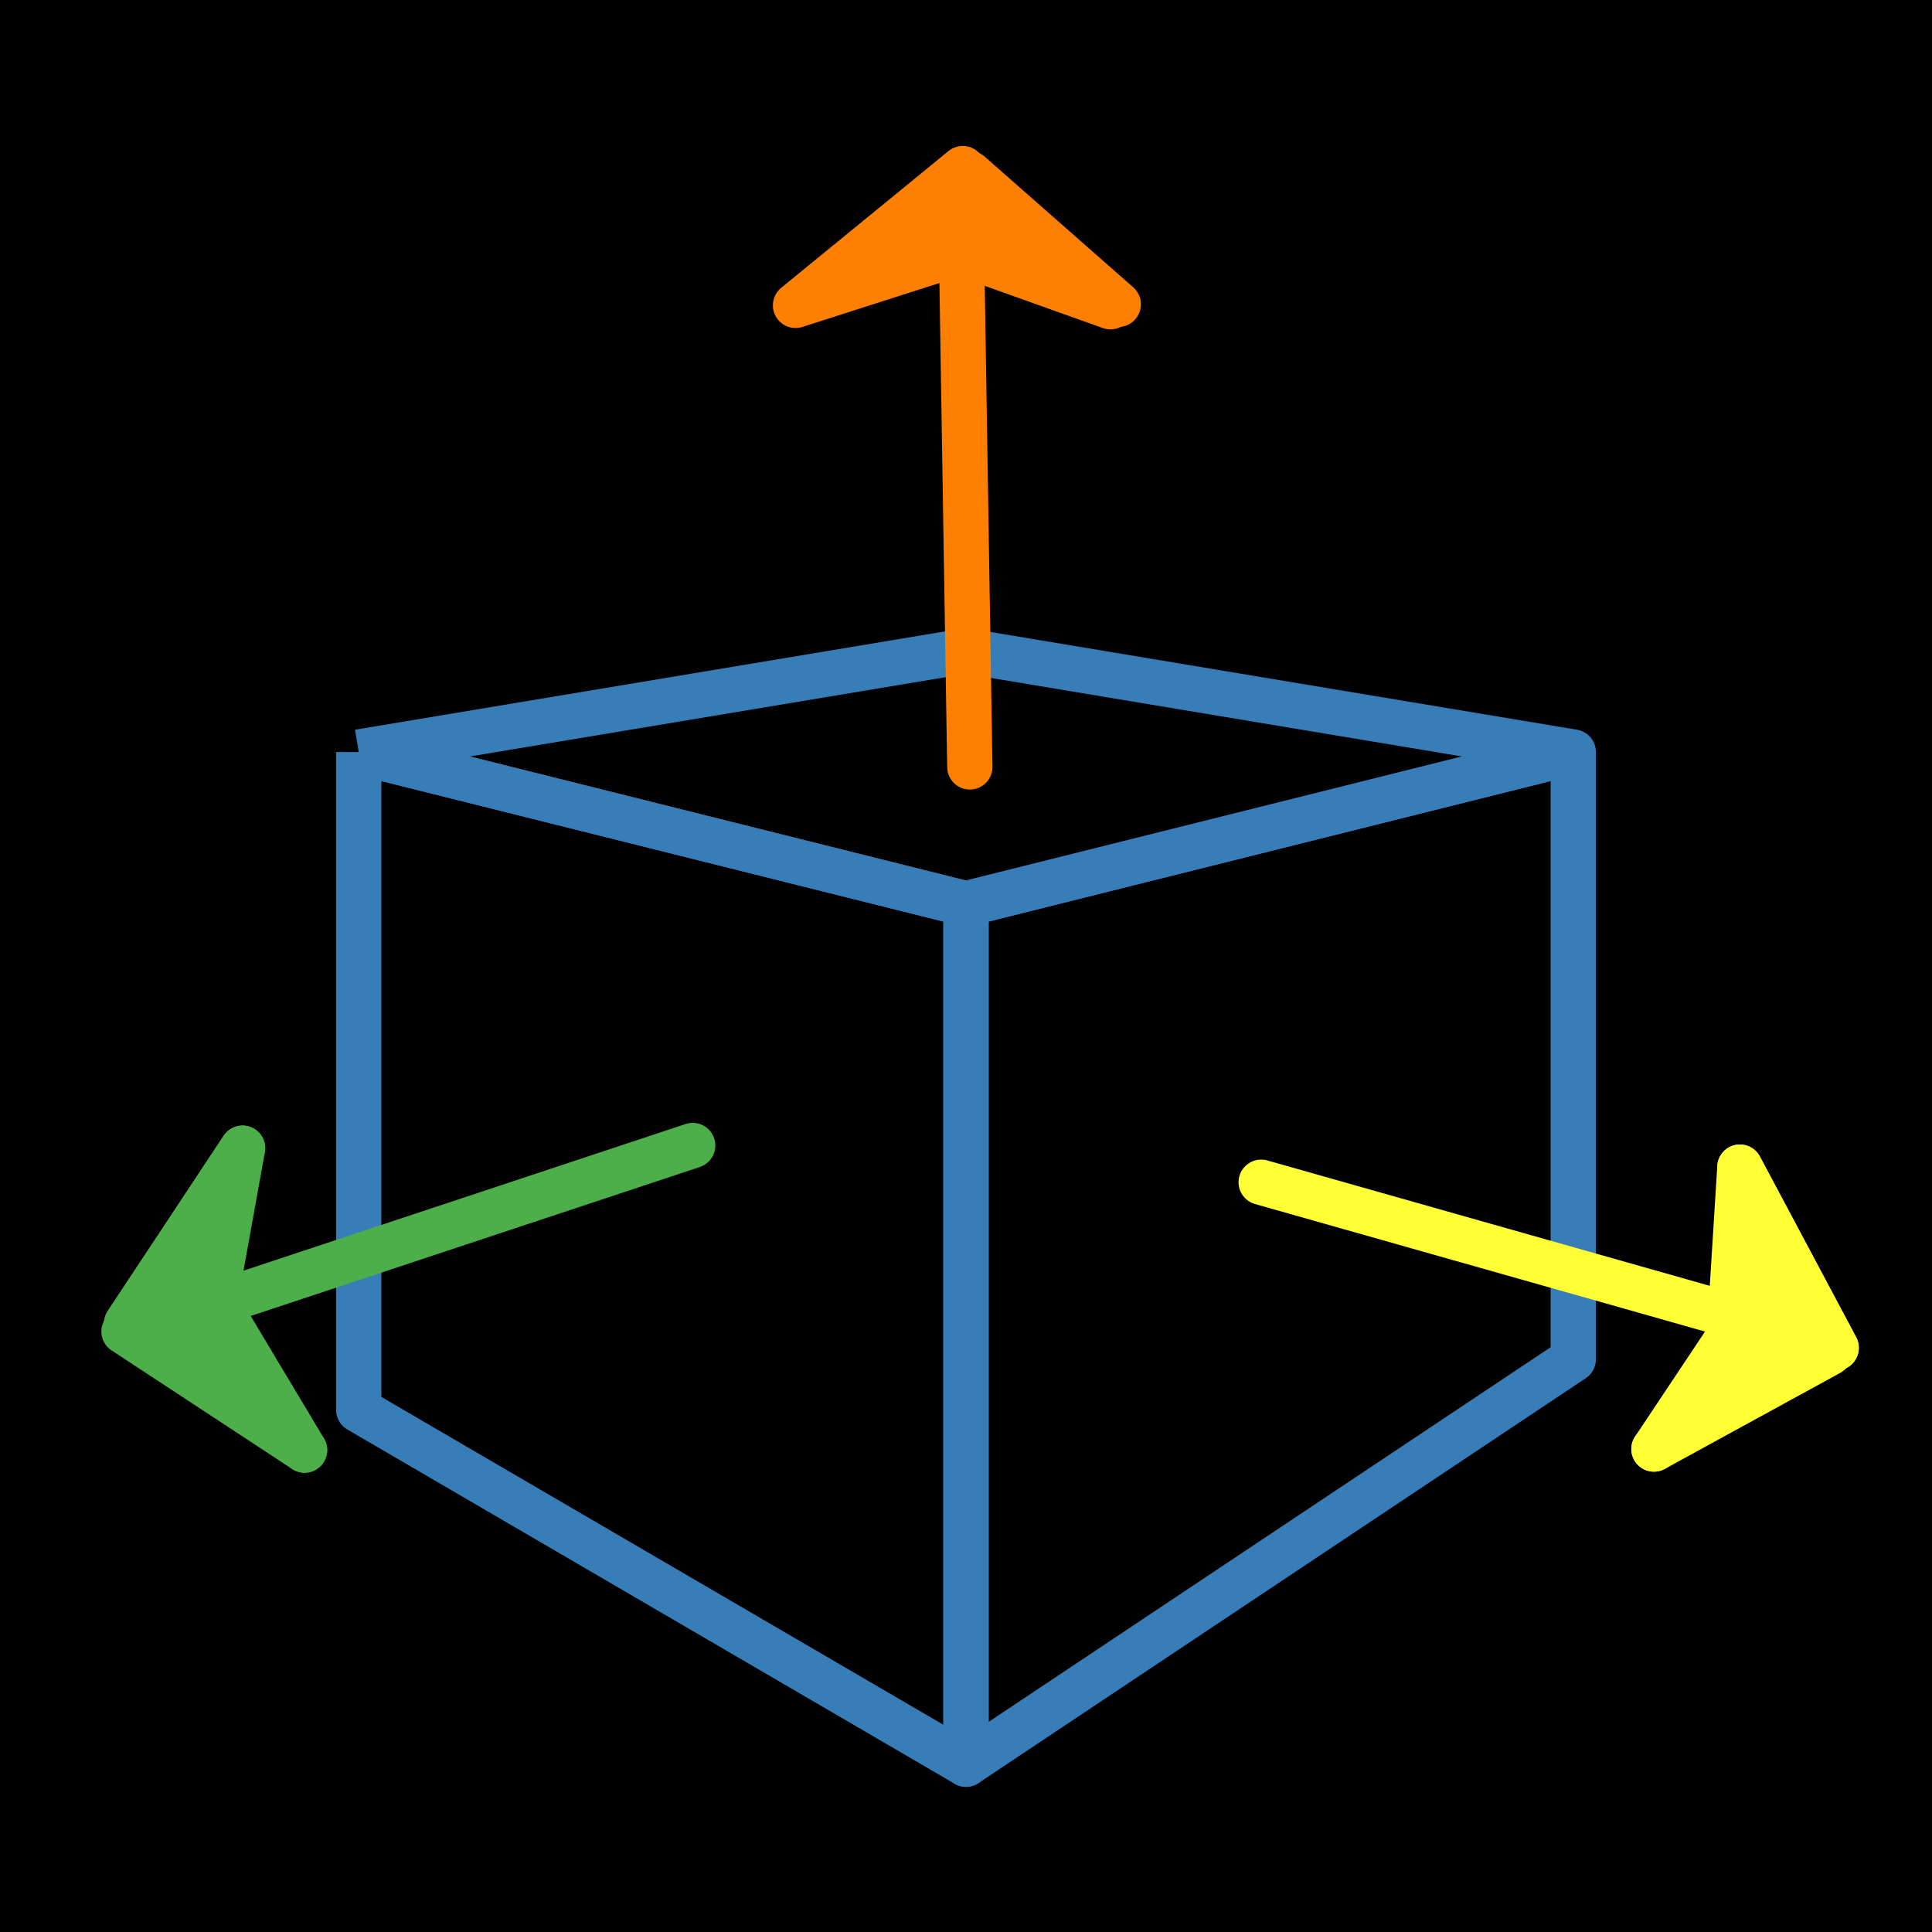
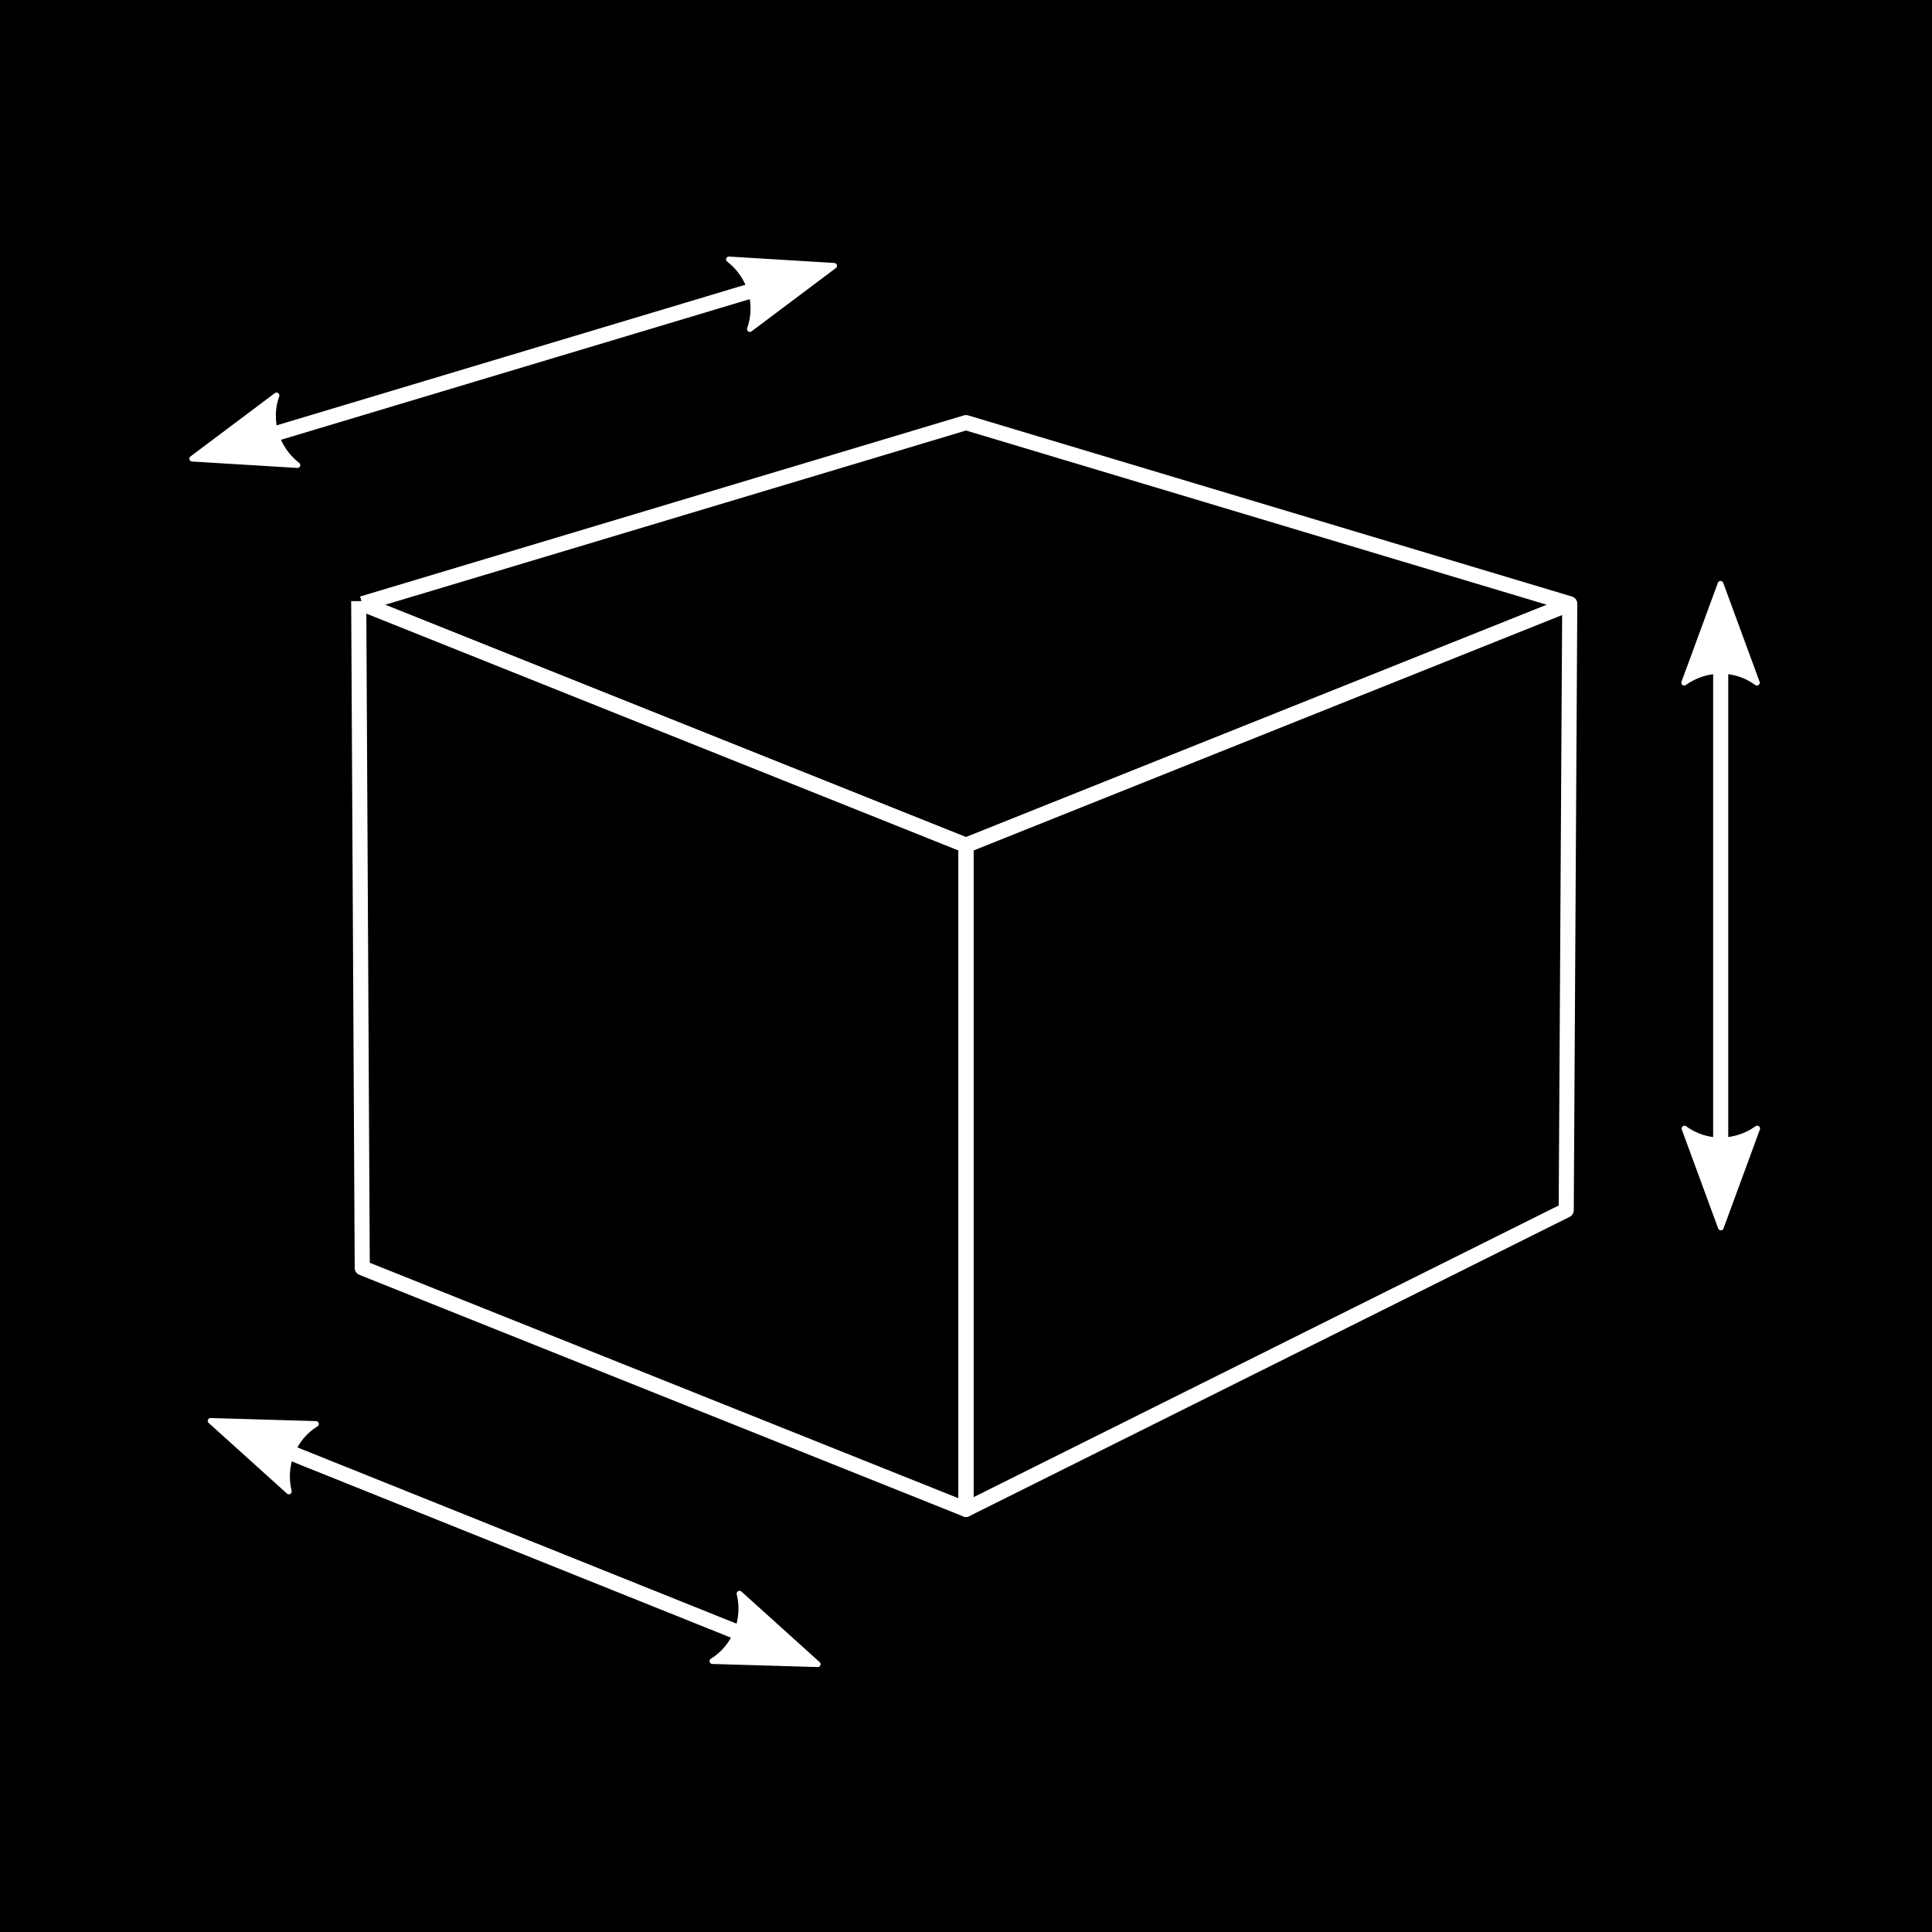
<svg xmlns="http://www.w3.org/2000/svg" width="512" height="512" id="svg3894" version="1.1">
  <defs id="defs3896">
-     </defs>
-   <g id="layer6">
-     <rect style="fill:#000000;fill-opacity:1;stroke:none" id="rect3937" width="512" height="512" x="0" y="0" />
+     <marker orient="auto" refY="0.0" refX="0.0" id="Arrow2Mend" style="overflow:visible;">
+       <path id="path4076" style="fill-rule:evenodd;stroke-width:0.625;stroke-linejoin:round;" d="M 8.719,4.034 L -2.207,0.016 L 8.719,-4.002 C 6.973,-1.63 6.983,1.616 8.719,4.034 z " transform="scale(0.6) rotate(180) translate(0,0)" />
+     </marker>
+     <marker orient="auto" refY="0.0" refX="0.0" id="Arrow2Mstart" style="overflow:visible">
+       <path id="path4073" style="fill-rule:evenodd;stroke-width:0.625;stroke-linejoin:round" d="M 8.719,4.034 L -2.207,0.016 L 8.719,-4.002 C 6.973,-1.63 6.983,1.616 8.719,4.034 z " transform="scale(0.6) translate(0,0)" />
+     </marker>
+     <marker style="overflow:visible;" id="Arrow2Lend" refX="0.0" refY="0.0" orient="auto">
+       <path transform="scale(1.1) rotate(180) translate(1,0)" d="M 8.719,4.034 L -2.207,0.016 L 8.719,-4.002 C 6.973,-1.63 6.983,1.616 8.719,4.034 z " style="fill-rule:evenodd;stroke-width:0.625;stroke-linejoin:round;" id="path4070" />
+     </marker>
+     <marker style="overflow:visible;" id="Arrow1Mend" refX="0.0" refY="0.0" orient="auto">
+       <path transform="scale(0.4) rotate(180) translate(10,0)" style="fill-rule:evenodd;stroke:#000000;stroke-width:1.0pt;" d="M 0.0,0.0 L 5.0,-5.0 L -12.5,0.0 L 5.0,5.0 L 0.0,0.0 z " id="path4058" />
+     </marker>
+     <marker style="overflow:visible" id="Arrow2Lstart" refX="0.0" refY="0.0" orient="auto">
+       <path transform="scale(1.1) translate(1,0)" d="M 8.719,4.034 L -2.207,0.016 L 8.719,-4.002 C 6.973,-1.63 6.983,1.616 8.719,4.034 z " style="fill-rule:evenodd;stroke-width:0.625;stroke-linejoin:round" id="path4067" />
+     </marker>
+     <marker style="overflow:visible" id="Arrow2LstartM" refX="0.0" refY="0.0" orient="auto">
+       <path transform="scale(1.1) translate(1,0)" d="M 8.719,4.034 L -2.207,0.016 L 8.719,-4.002 C 6.973,-1.63 6.983,1.616 8.719,4.034 z " style="stroke-linejoin:round;stroke:#ffffff;stroke-width:0.625;fill:#ffffff;fill-rule:evenodd" id="path4889" />
+     </marker>
+     <marker style="overflow:visible;" id="Arrow2LendD" refX="0.0" refY="0.0" orient="auto">
+       <path transform="scale(1.1) rotate(180) translate(1,0)" d="M 8.719,4.034 L -2.207,0.016 L 8.719,-4.002 C 6.973,-1.63 6.983,1.616 8.719,4.034 z " style="stroke-linejoin:round;stroke:#ffffff;stroke-width:0.625;fill:#ffffff;fill-rule:evenodd" id="path4892" />
+     </marker>
+     <marker orient="auto" refY="0.0" refX="0.0" id="Arrow2Mstarta" style="overflow:visible">
+       <path id="path5371" style="stroke-linejoin:round;stroke:#ffffff;stroke-width:0.625;fill:#ffffff;fill-rule:evenodd" d="M 8.719,4.034 L -2.207,0.016 L 8.719,-4.002 C 6.973,-1.63 6.983,1.616 8.719,4.034 z " transform="scale(0.6) translate(0,0)" />
+     </marker>
+     <marker orient="auto" refY="0.0" refX="0.0" id="Arrow2Mendn" style="overflow:visible;">
+       <path id="path5374" style="stroke-linejoin:round;stroke:#ffffff;stroke-width:0.625;fill:#ffffff;fill-rule:evenodd" d="M 8.719,4.034 L -2.207,0.016 L 8.719,-4.002 C 6.973,-1.63 6.983,1.616 8.719,4.034 z " transform="scale(0.6) rotate(180) translate(0,0)" />
+     </marker>
+     <marker orient="auto" refY="0.0" refX="0.0" id="Arrow2Mstart8" style="overflow:visible">
+       <path id="path5869" style="stroke-linejoin:round;stroke:#ffffff;stroke-width:0.625;fill:#ffffff;fill-rule:evenodd" d="M 8.719,4.034 L -2.207,0.016 L 8.719,-4.002 C 6.973,-1.63 6.983,1.616 8.719,4.034 z " transform="scale(0.6) translate(0,0)" />
+     </marker>
+     <marker orient="auto" refY="0.0" refX="0.0" id="Arrow2MendO" style="overflow:visible;">
+       <path id="path5872" style="stroke-linejoin:round;stroke:#ffffff;stroke-width:0.625;fill:#ffffff;fill-rule:evenodd" d="M 8.719,4.034 L -2.207,0.016 L 8.719,-4.002 C 6.973,-1.63 6.983,1.616 8.719,4.034 z " transform="scale(0.6) rotate(180) translate(0,0)" />
+     </marker>
+     <marker orient="auto" refY="0.0" refX="0.0" id="Arrow2Mstarty" style="overflow:visible">
+       <path id="path5875" style="stroke-linejoin:round;stroke:#ffffff;stroke-width:0.625;fill:#ffffff;fill-rule:evenodd" d="M 8.719,4.034 L -2.207,0.016 L 8.719,-4.002 C 6.973,-1.63 6.983,1.616 8.719,4.034 z " transform="scale(0.6) translate(0,0)" />
+     </marker>
+     <marker orient="auto" refY="0.0" refX="0.0" id="Arrow2Mendd" style="overflow:visible;">
+       <path id="path5878" style="stroke-linejoin:round;stroke:#ffffff;stroke-width:0.625;fill:#ffffff;fill-rule:evenodd" d="M 8.719,4.034 L -2.207,0.016 L 8.719,-4.002 C 6.973,-1.63 6.983,1.616 8.719,4.034 z " transform="scale(0.6) rotate(180) translate(0,0)" />
+     </marker>
+   </defs>
+   <g style="display:inline" id="layer6">
+     <rect y="0" x="0" height="512" width="512" id="rect3937" style="fill:#000000;fill-opacity:1;stroke:none" />
  </g>
-   <g id="layer1" transform="translate(0,-540.3622)">
-     <path style="fill:none;stroke:#377eb8;stroke-width:12;stroke-linecap:butt;stroke-linejoin:round;stroke-miterlimit:4;stroke-dasharray:none;stroke-opacity:1" d="M 95.066,739.661 256,779.895 416.934,739.661 256,712.839 95.066,739.661" id="path3920" />
-     <path style="fill:none;stroke:#377eb8;stroke-width:12;stroke-linecap:butt;stroke-linejoin:round;stroke-miterlimit:4;stroke-dasharray:none;stroke-opacity:1" d="m 95.066,739.661 0,174.346 L 256,1007.885 256,779.895 95.066,739.661" id="path3924" />
-     <path style="fill:none;stroke:#377eb8;stroke-width:12;stroke-linecap:butt;stroke-linejoin:round;stroke-miterlimit:4;stroke-dasharray:none;stroke-opacity:1" d="m 416.934,739.661 0,160.934 L 256,1007.885 256,779.895 416.934,739.661" id="path3928" />
-     <path style="fill:#ffffff;fill-opacity:1;stroke:#4daf4a;stroke-width:12;stroke-linecap:round;stroke-linejoin:round;stroke-miterlimit:4;stroke-opacity:1;stroke-dasharray:none;stroke-dashoffset:0" d="M 183.571,843.934 35,893.219" id="path4451" />
-     <path style="fill:#ffffff;fill-opacity:1;stroke:#4daf4a;stroke-width:12;stroke-linecap:round;stroke-linejoin:round;stroke-miterlimit:4;stroke-opacity:1;stroke-dasharray:none;stroke-dashoffset:0" d="M 64.286,844.648 33.571,891.076" id="path4455" />
-     <path style="fill:#ffffff;fill-opacity:1;stroke:#4daf4a;stroke-width:12;stroke-linecap:round;stroke-linejoin:round;stroke-miterlimit:4;stroke-opacity:1;stroke-dasharray:none;stroke-dashoffset:0" d="M 80.714,924.648 32.857,893.219" id="path4459" />
-     <path id="path4463" d="m 334.226,853.668 150.603,42.678" style="fill:#ffffff;fill-opacity:1;stroke:#ffff33;stroke-width:12;stroke-linecap:round;stroke-linejoin:round;stroke-miterlimit:4;stroke-opacity:1;stroke-dasharray:none;stroke-dashoffset:0" />
-     <path id="path4465" d="m 438.316,924.367 46.49,-25.445" style="fill:#ffffff;fill-opacity:1;stroke:#ffff33;stroke-width:12;stroke-linecap:round;stroke-linejoin:round;stroke-miterlimit:4;stroke-opacity:1;stroke-dasharray:none;stroke-dashoffset:0" />
-     <path id="path4467" d="m 461.089,849.666 25.512,47.884" style="fill:#ffffff;fill-opacity:1;stroke:#ffff33;stroke-width:12;stroke-linecap:round;stroke-linejoin:round;stroke-miterlimit:4;stroke-opacity:1;stroke-dasharray:none;stroke-dashoffset:0" />
-     <path style="fill:#ffffff;fill-opacity:1;stroke:#ff7f00;stroke-width:12;stroke-linecap:round;stroke-linejoin:round;stroke-miterlimit:4;stroke-opacity:1;stroke-dasharray:none;stroke-dashoffset:0" d="M 257.01,743.6 254.504,587.088" id="path4475" />
-     <path style="fill:#ffffff;fill-opacity:1;stroke:#ff7f00;stroke-width:12;stroke-linecap:round;stroke-linejoin:round;stroke-miterlimit:4;stroke-opacity:1;stroke-dasharray:none;stroke-dashoffset:0" d="M 296.355,621.009 256.976,586.367" id="path4477" />
-     <path style="fill:#ff7f00;fill-opacity:1;stroke:#ff7f00;stroke-width:12;stroke-linecap:round;stroke-linejoin:round;stroke-miterlimit:4;stroke-opacity:1;stroke-dasharray:none;stroke-dashoffset:0" d="m 255.146,585.043 -44.324,36.242 43.463,-13.923 40,14.286" id="path4479" />
-     <path id="path4487" d="m 486.601,897.55 -25.512,-47.884 -2.796,44.719 -19.977,29.982" style="fill:#ffff33;fill-opacity:1;stroke:#ffff33;stroke-width:12;stroke-linecap:round;stroke-linejoin:round;stroke-miterlimit:4;stroke-opacity:1;stroke-dasharray:none;stroke-dashoffset:0" />
-     <path style="fill:#4daf4a;fill-opacity:1;stroke:#4daf4a;stroke-width:12;stroke-linecap:round;stroke-linejoin:round;stroke-miterlimit:4;stroke-opacity:1;stroke-dasharray:none;stroke-dashoffset:0" d="m 33.571,891.076 30.714,-46.429 -7.276,40.387 23.704,39.613" id="path4491" />
+   <g transform="translate(0,-540.3622)" id="layer1">
+     <path id="path3920" d="m 96,700.362 160,64 160,-64 -160,-48 -160,48" style="fill:none;stroke:#ffffff;stroke-width:4;stroke-linecap:butt;stroke-linejoin:round;stroke-miterlimit:4;stroke-opacity:1;stroke-dasharray:none" />
+     <path id="path3924" d="M 95.066,699.661 96,876.362 l 160,64 0,-176 -160,-64" style="fill:none;stroke:#ffffff;stroke-width:4;stroke-linecap:butt;stroke-linejoin:round;stroke-miterlimit:4;stroke-opacity:1;stroke-dasharray:none" />
+     <path id="path3928" d="M 416,700.362 415.066,861.063 256,940.362 l 0,-176 160,-64" style="fill:none;stroke:#ffffff;stroke-width:4;stroke-linecap:butt;stroke-linejoin:round;stroke-miterlimit:4;stroke-opacity:1;stroke-dasharray:none" />
+     <path id="path4043" d="M 60.738,918.842 211.785,979.463" style="fill:none;stroke:#ffffff;stroke-width:4;stroke-linecap:butt;stroke-linejoin:miter;stroke-miterlimit:4;stroke-opacity:1;stroke-dasharray:none;marker-start:url(#Arrow2Mstarty);marker-end:url(#Arrow2Mendd)" />
+     <path style="fill:none;stroke:#ffffff;stroke-width:4;stroke-linecap:butt;stroke-linejoin:miter;stroke-miterlimit:4;stroke-opacity:1;stroke-dasharray:none;marker-start:url(#Arrow2Mstart8);marker-end:url(#Arrow2MendO)" d="m 56,660.362 160,-48" id="path4941" />
+     <path id="path4943" d="m 456,860.362 0,-160" style="fill:none;stroke:#ffffff;stroke-width:4;stroke-linecap:butt;stroke-linejoin:miter;stroke-miterlimit:4;stroke-opacity:1;stroke-dasharray:none;marker-start:url(#Arrow2Mstarta);marker-end:url(#Arrow2Mendn)" />
  </g>
</svg>
